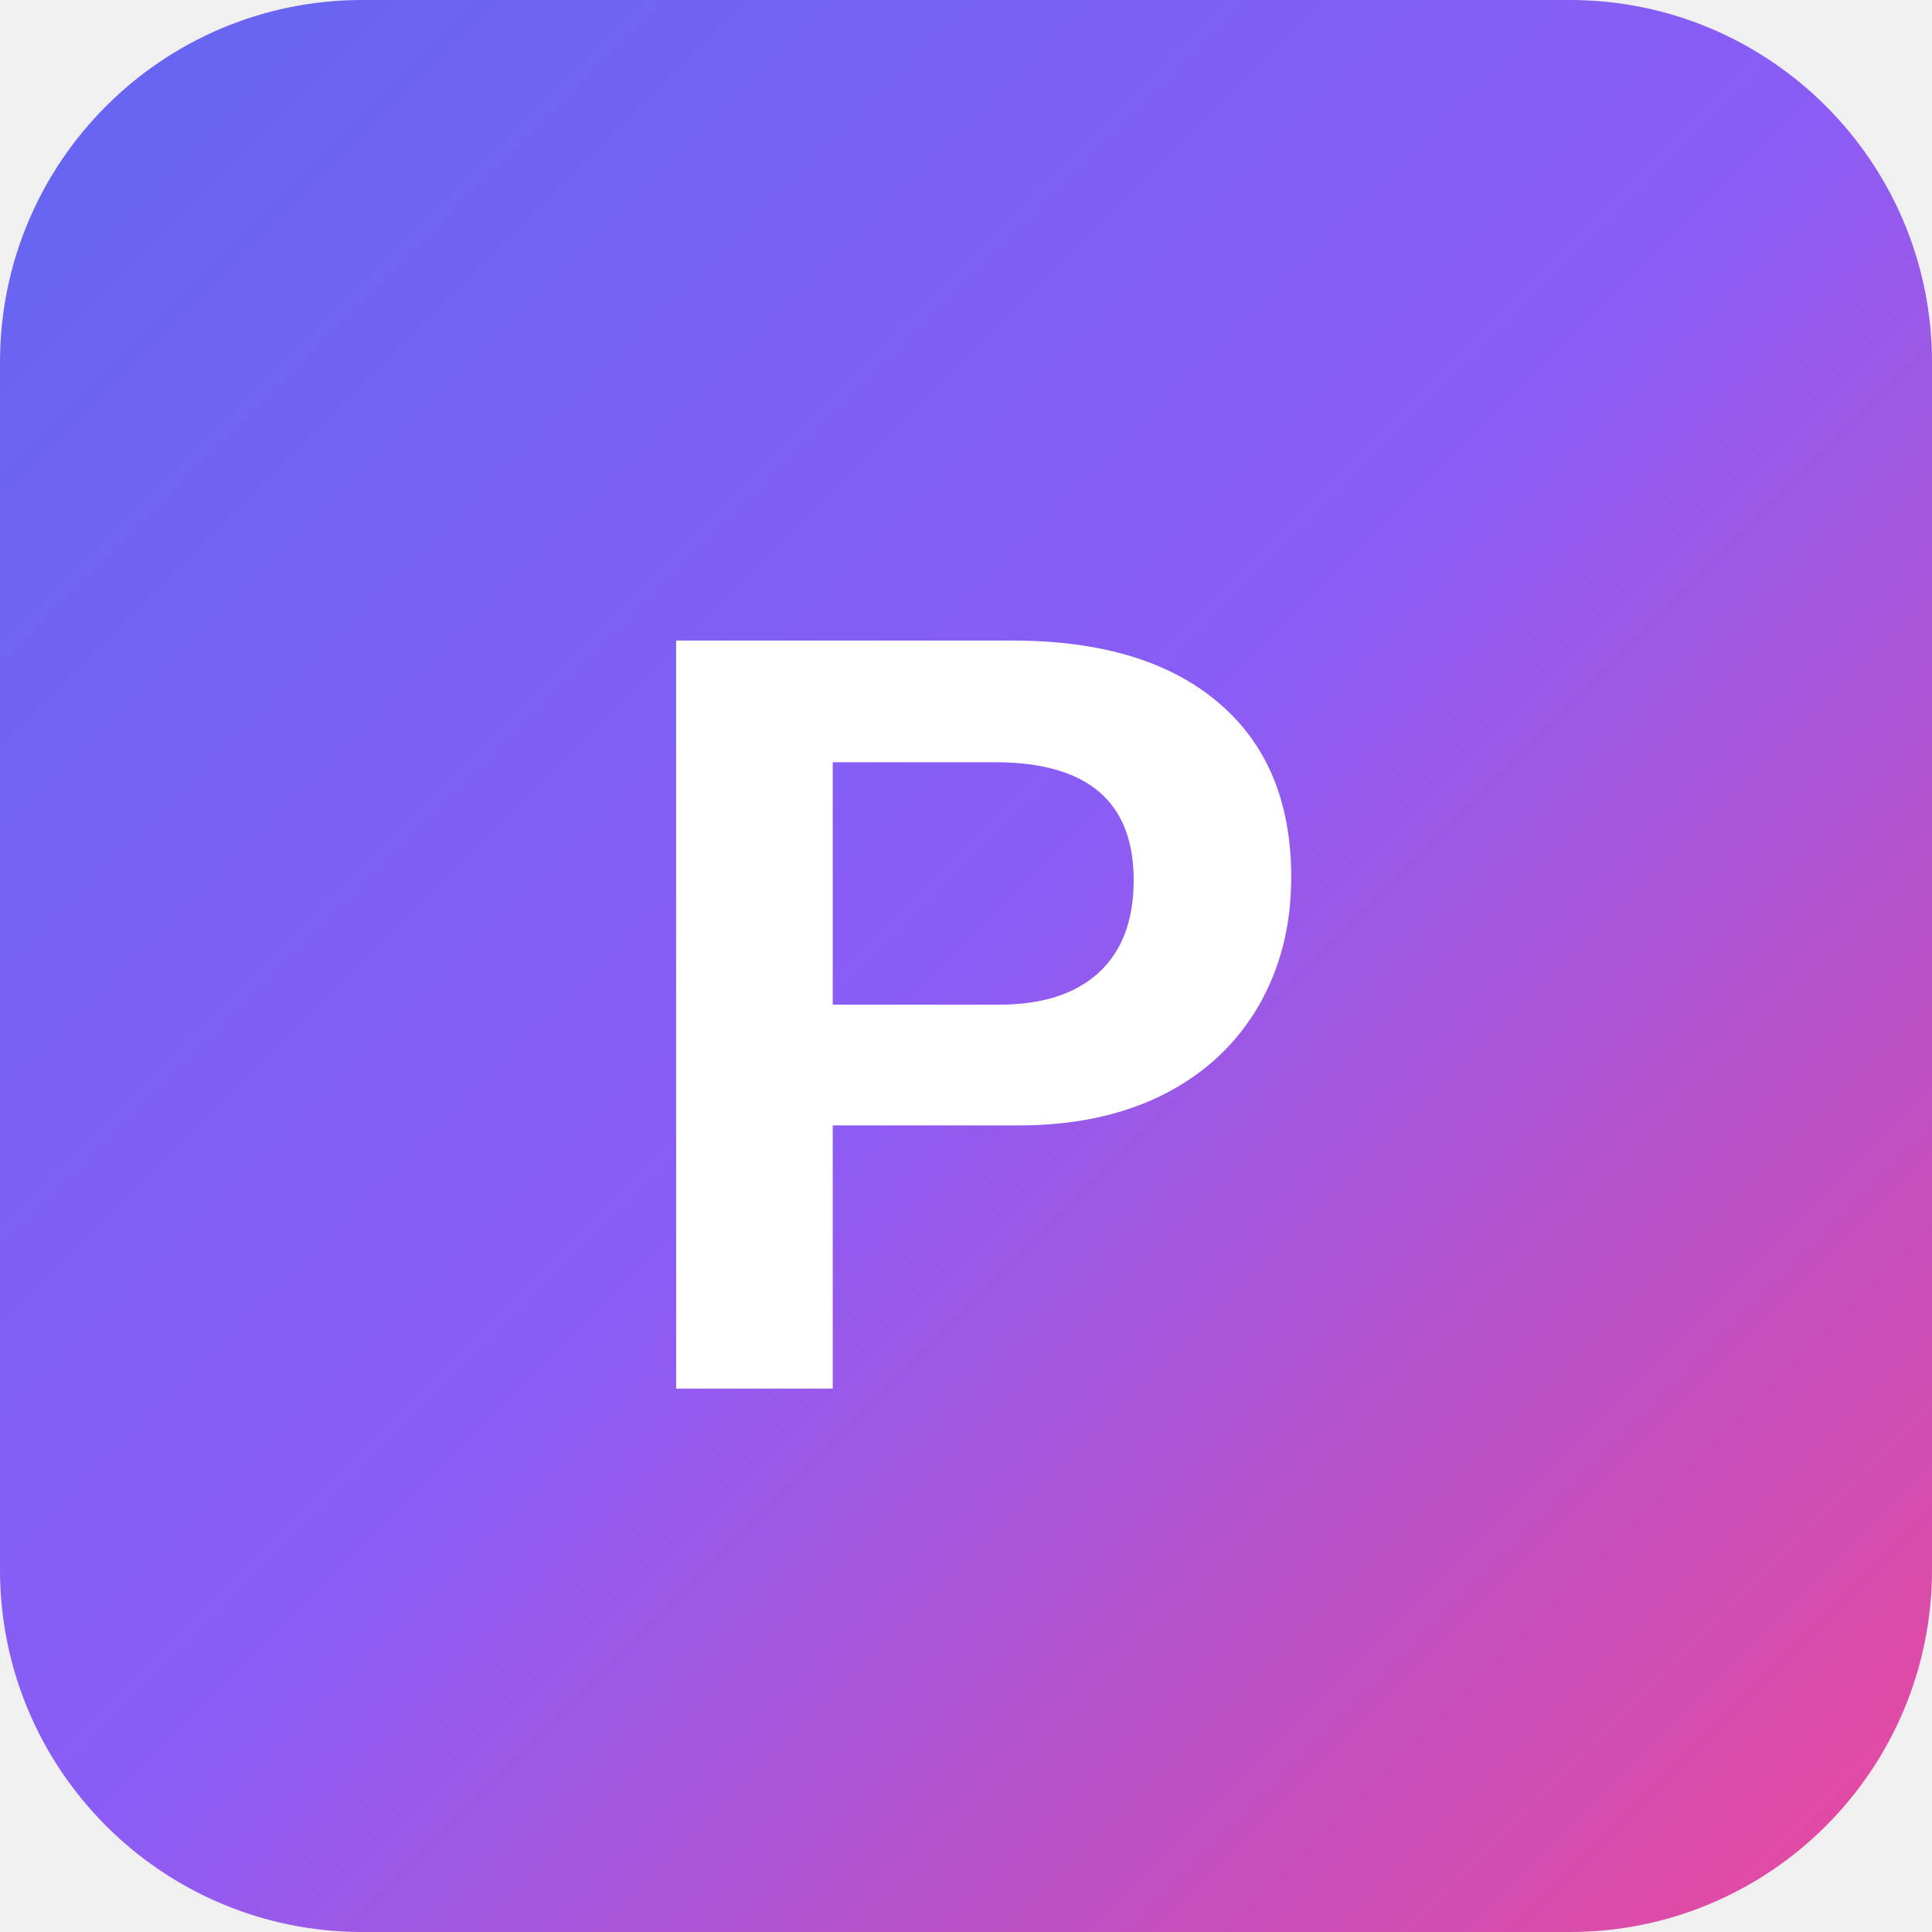
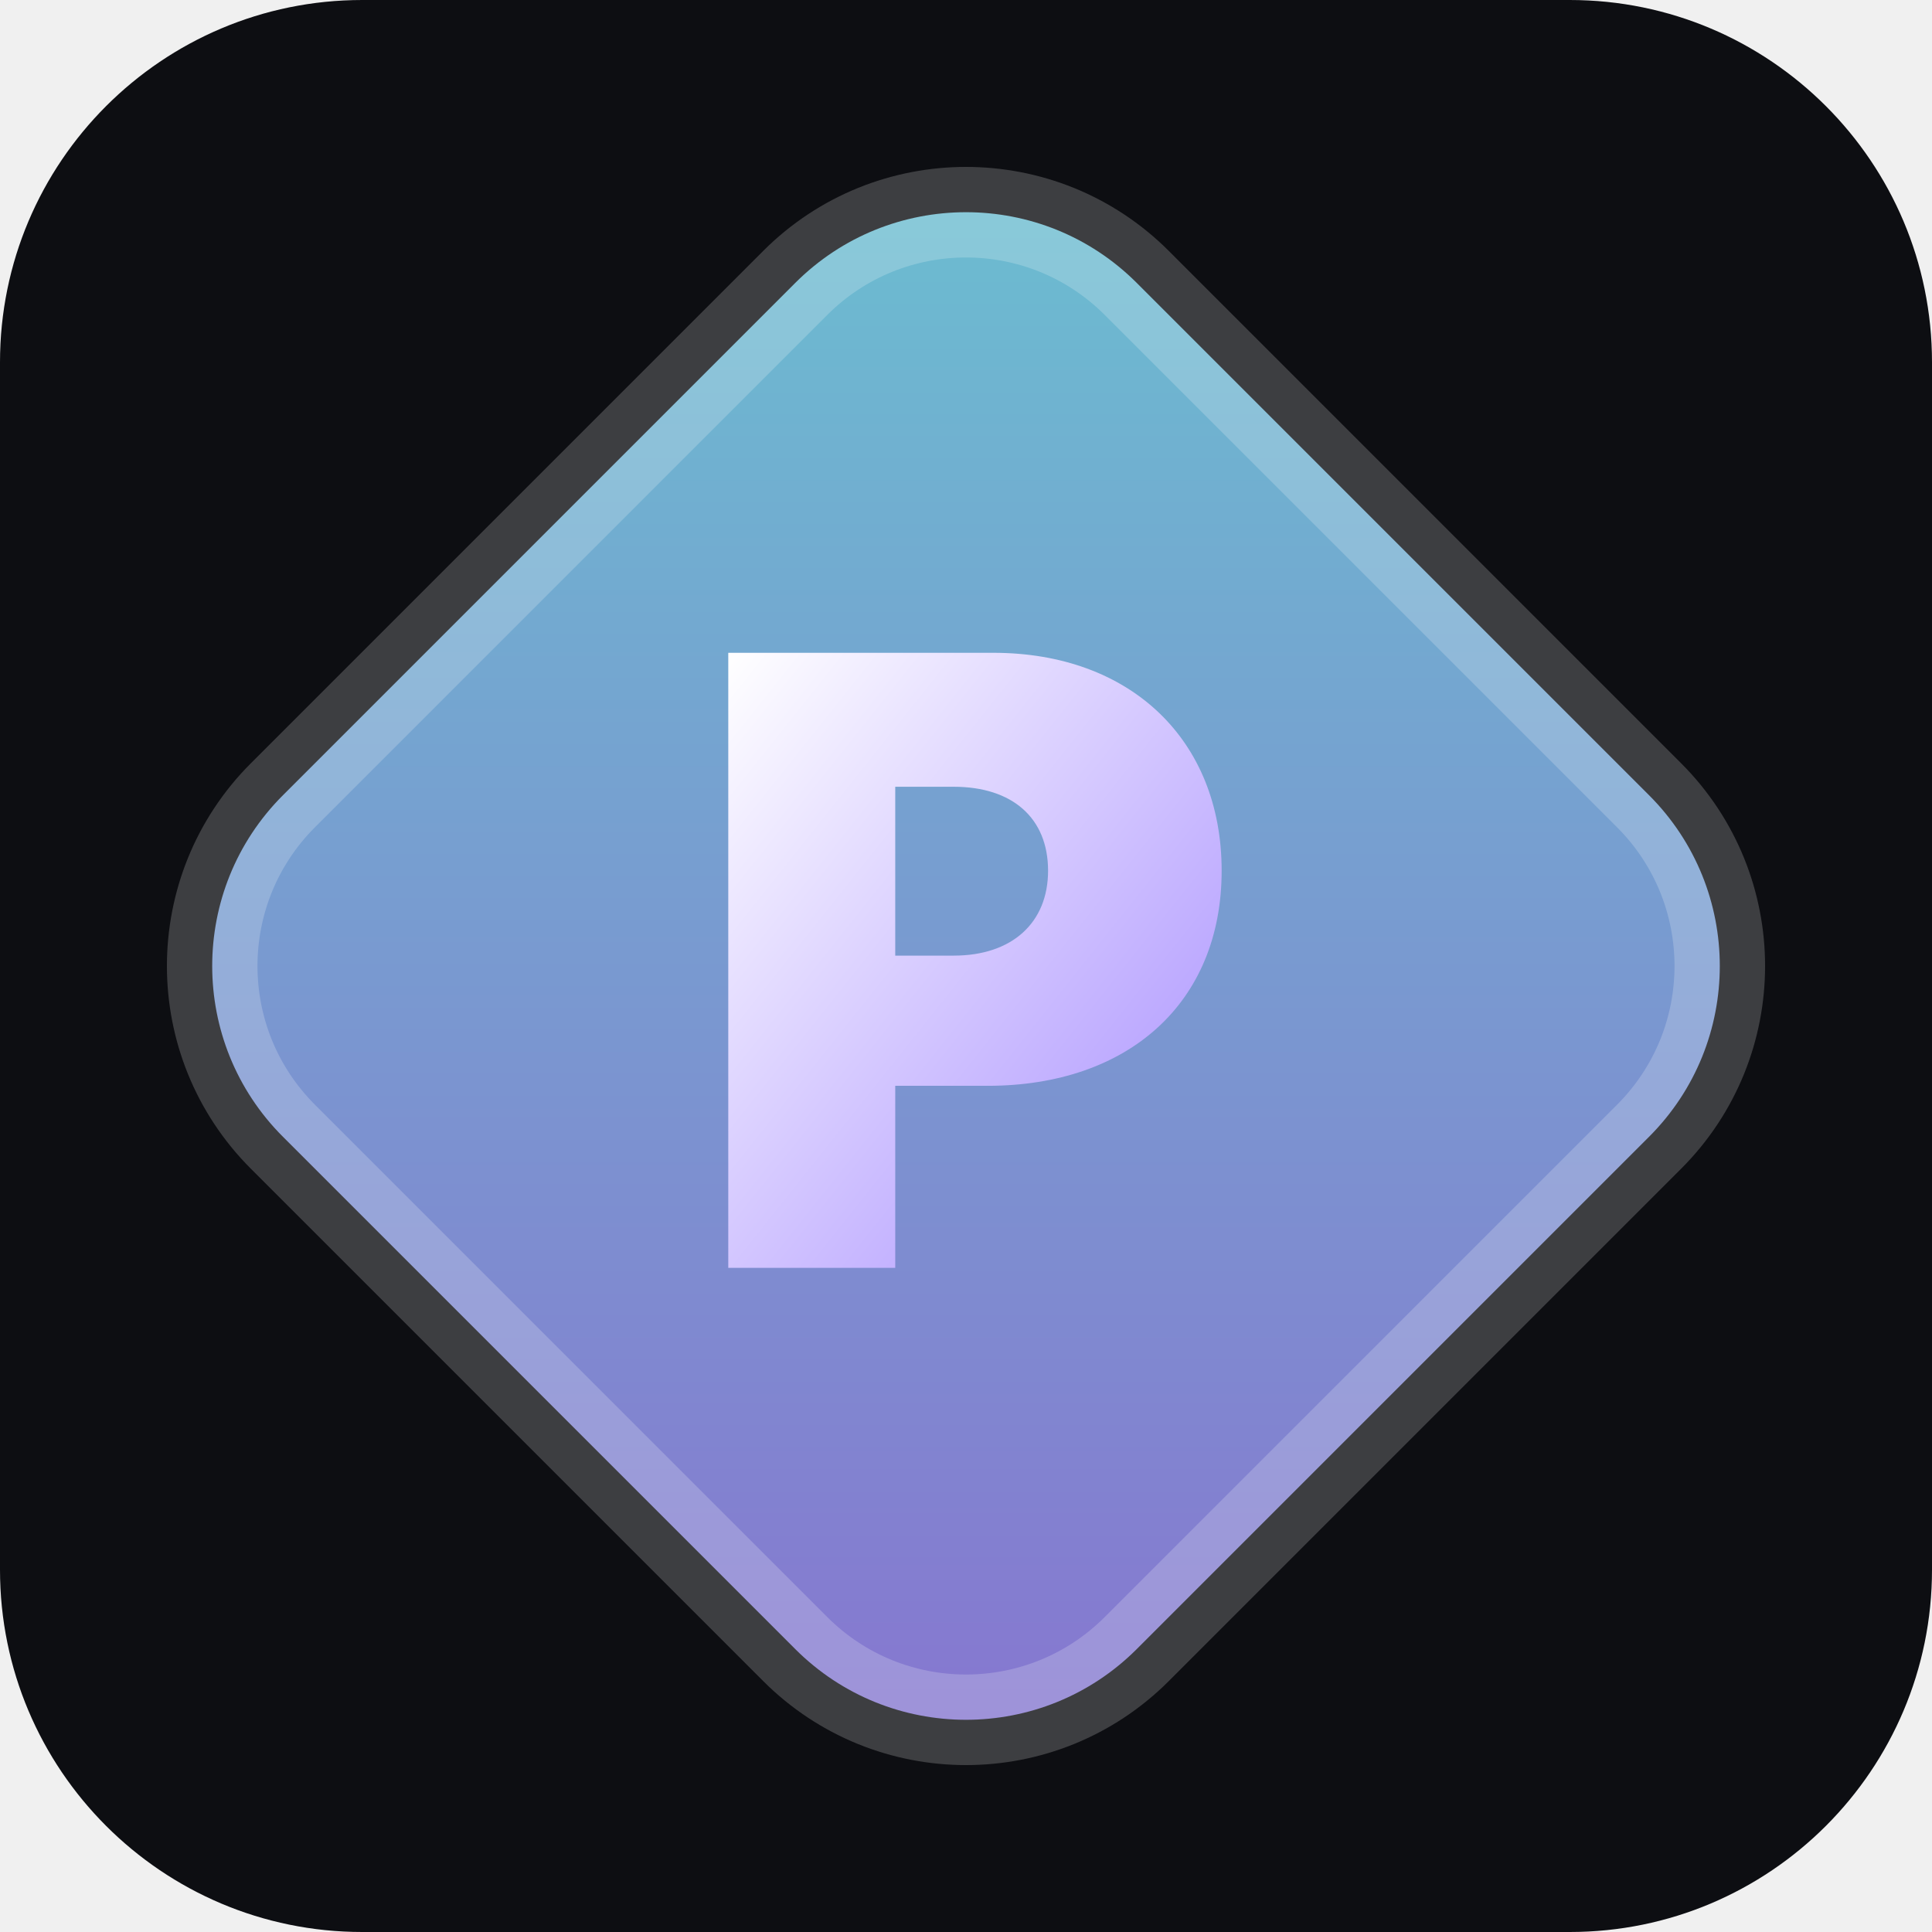
<svg xmlns="http://www.w3.org/2000/svg" width="32" height="32" viewBox="0 0 32 32" fill="none">
-   <rect width="32" height="32" rx="6" fill="url(#gradient)" />
-   <text x="16" y="23" font-family="Arial, sans-serif" font-size="18" font-weight="900" fill="white" text-anchor="middle">P</text>
+   <rect width="32" height="32" rx="6" fill="#0d0e12" />
+   <g transform="translate(16, 16) rotate(45) translate(-10, -10)">
+     <rect width="20" height="20" rx="4" fill="url(#prismGrad)" stroke="#ffffff" stroke-opacity="0.2" stroke-width="1.5" />
+   </g>
+   <text x="16" y="21" font-family="Inter, system-ui, sans-serif" font-size="14" font-weight="900" fill="url(#textGrad)" text-anchor="middle">P</text>
  <defs>
-     <linearGradient id="gradient" x1="0%" y1="0%" x2="100%" y2="100%">
-       <stop offset="0%" style="stop-color:#6366F1;stop-opacity:1" />
-       <stop offset="50%" style="stop-color:#8B5CF6;stop-opacity:1" />
-       <stop offset="100%" style="stop-color:#EC4899;stop-opacity:1" />
+     <linearGradient id="prismGrad" x1="0%" y1="0%" x2="100%" y2="100%">
+       <stop offset="0%" stop-color="#81ecff" stop-opacity="0.8" />
+       <stop offset="100%" stop-color="#a68cff" stop-opacity="0.8" />
+     </linearGradient>
+     <linearGradient id="textGrad" x1="0%" y1="0%" x2="100%" y2="100%">
+       <stop offset="0%" stop-color="#ffffff" />
+       <stop offset="100%" stop-color="#a68cff" />
    </linearGradient>
  </defs>
</svg>
